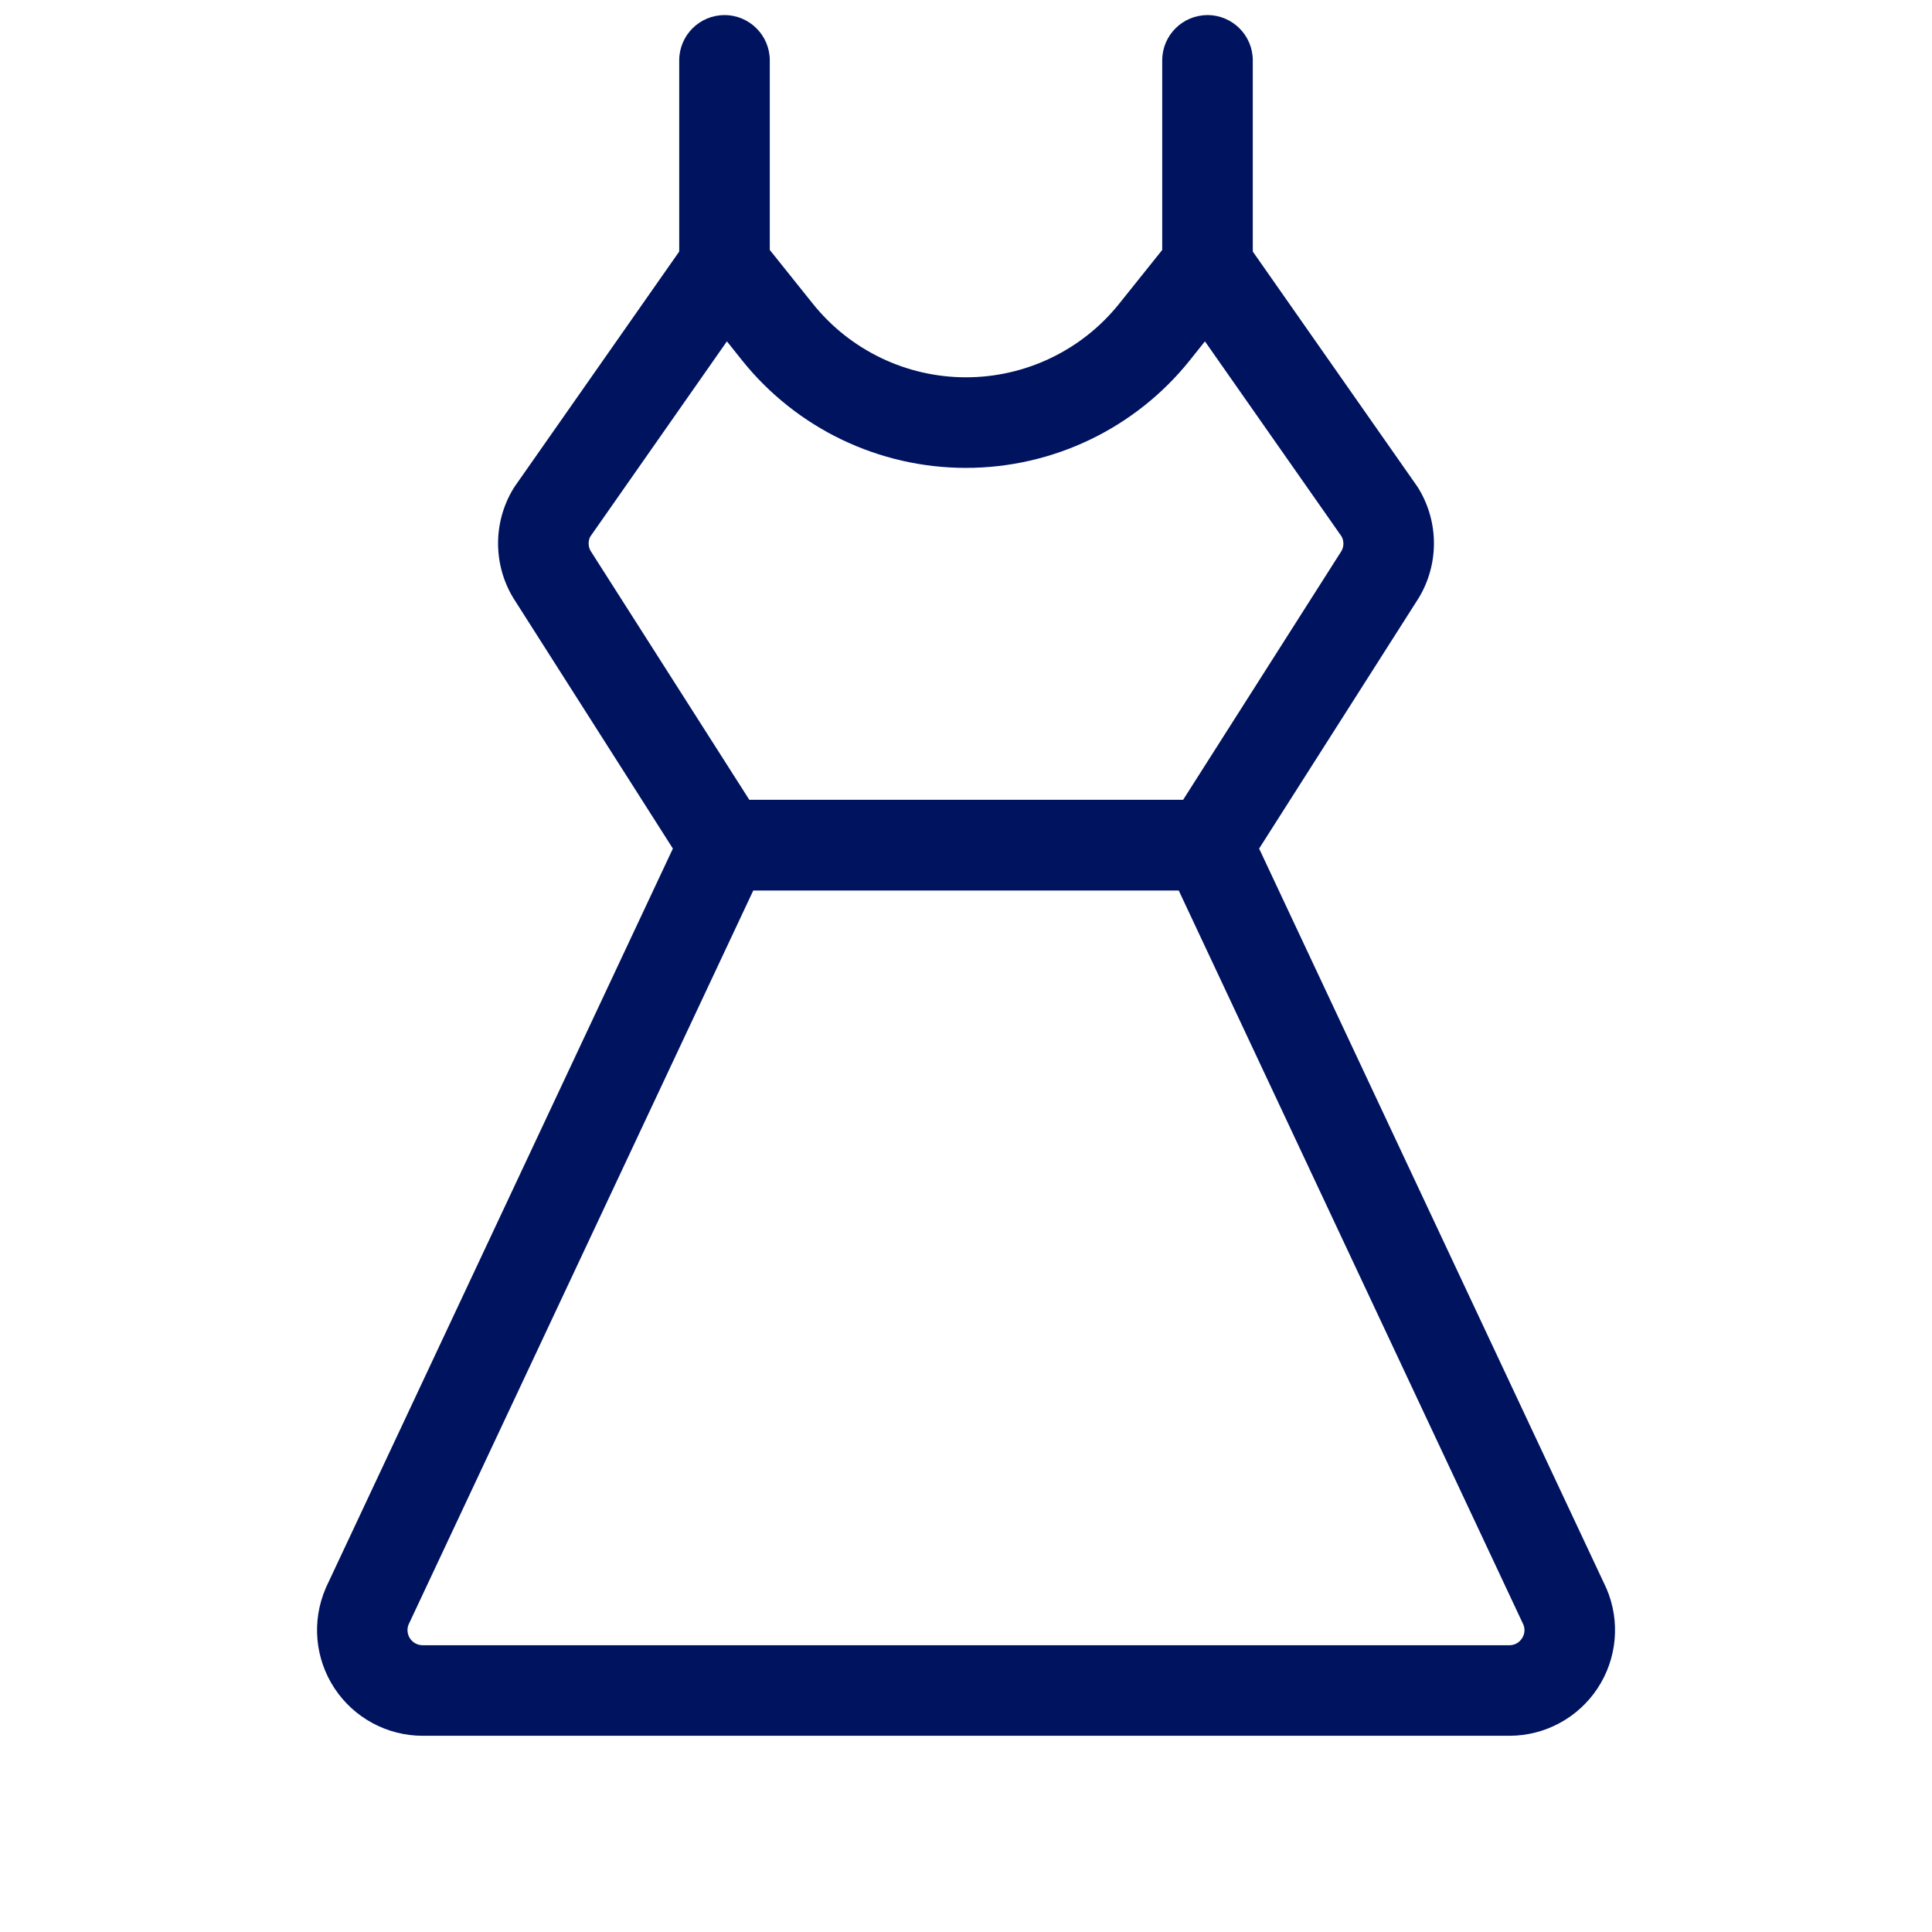
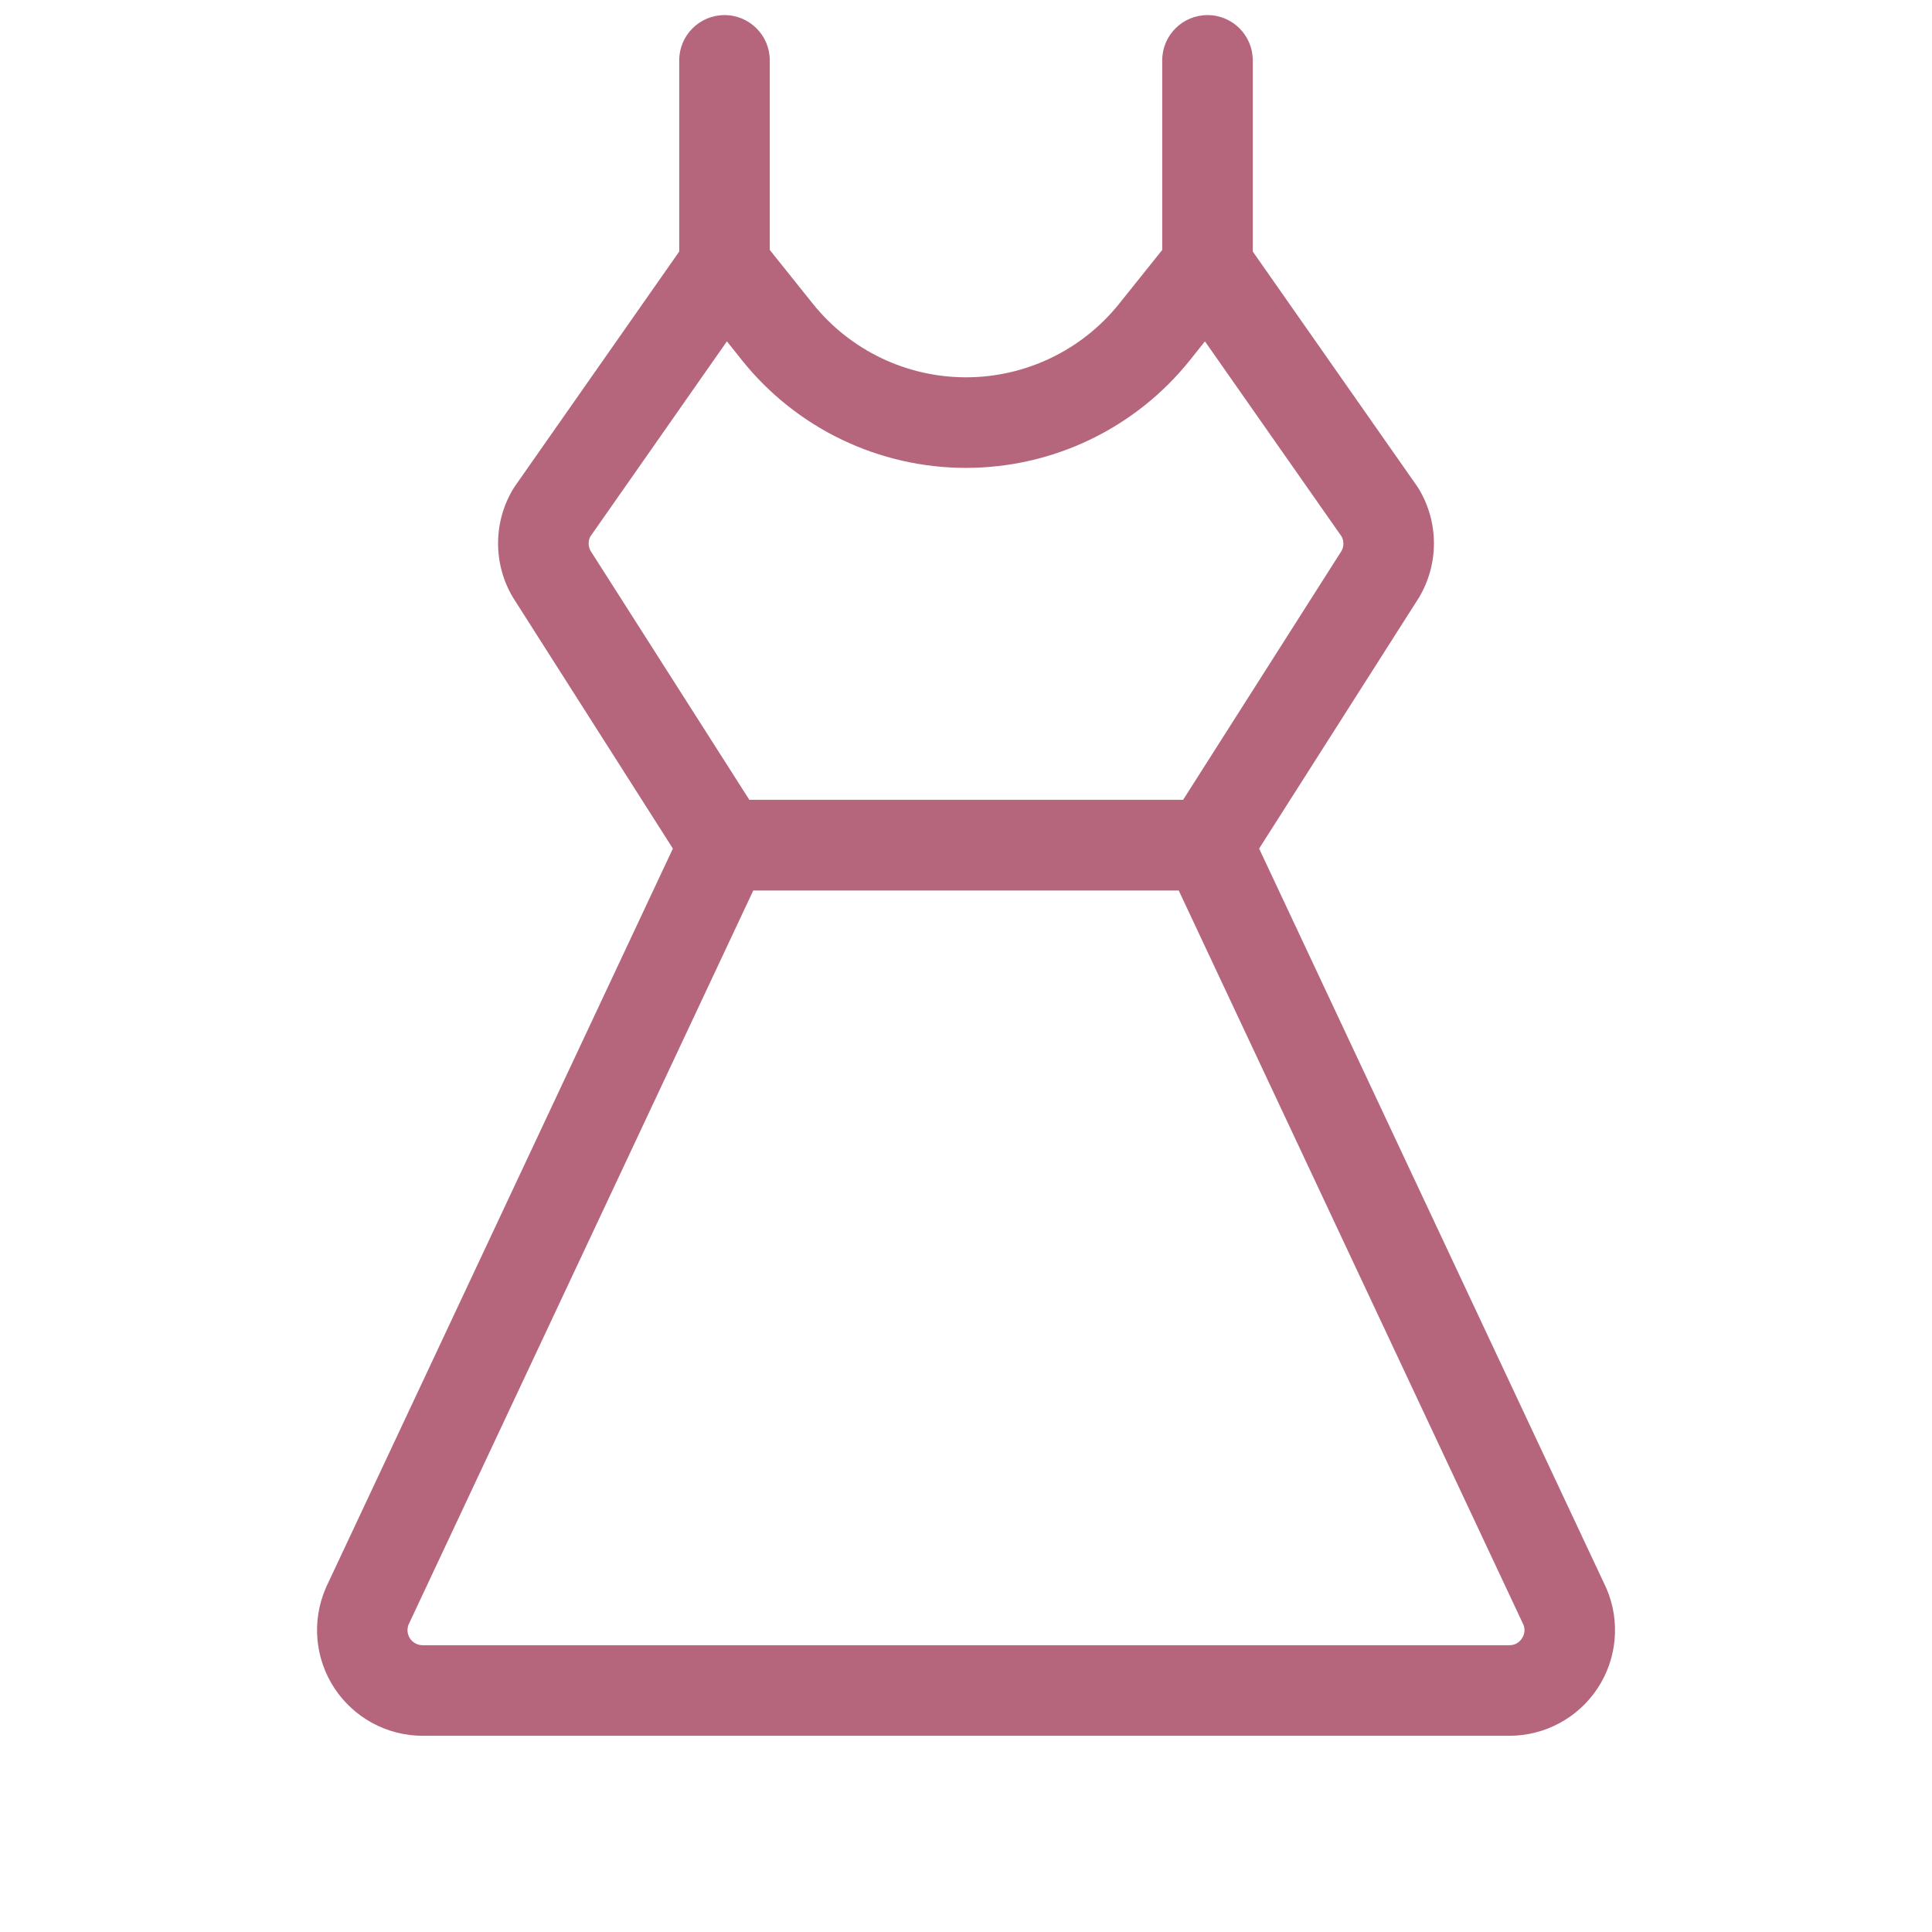
<svg xmlns="http://www.w3.org/2000/svg" width="120" height="120" viewBox="0 0 256 256">
-   <path fill="#00135f" d="M212.86 210.49a1 1 0 0 0-.08-.19l-45.94-97.86l21.08-33.1l.09-.14a14 14 0 0 0 0-14.4c-.07-.12-.15-.24-.23-.36L166 33.33V8a6 6 0 0 0-12 0v25.12l-5.7 7.12a26 26 0 0 1-40.6 0l-5.7-7.12V8a6 6 0 0 0-12 0v25.33L68.22 64.44c-.08.12-.16.24-.23.36a14 14 0 0 0 0 14.4l.09.14l21.08 33.1l-45.94 97.86a1 1 0 0 0-.08.19A14 14 0 0 0 56 230h144a14 14 0 0 0 12.87-19.51ZM78.26 73a2 2 0 0 1-.05-1.89l18.11-25.88l2 2.51a38 38 0 0 0 59.34 0l2-2.51l18.11 25.86a2 2 0 0 1 0 1.89l-21 33H99.29Zm123.4 144.1a1.93 1.93 0 0 1-1.67.9H56a2 2 0 0 1-1.87-2.72L99.81 118h56.38l45.67 97.28a1.92 1.92 0 0 1-.2 1.82" />
+   <path fill="#b5667d" d="M212.86 210.49a1 1 0 0 0-.08-.19l-45.94-97.86l21.08-33.1l.09-.14a14 14 0 0 0 0-14.4c-.07-.12-.15-.24-.23-.36L166 33.33V8a6 6 0 0 0-12 0v25.12l-5.7 7.12a26 26 0 0 1-40.6 0l-5.7-7.12V8a6 6 0 0 0-12 0v25.33L68.22 64.44c-.08.12-.16.24-.23.36a14 14 0 0 0 0 14.4l.09.14l21.08 33.1l-45.94 97.86a1 1 0 0 0-.08.19A14 14 0 0 0 56 230h144a14 14 0 0 0 12.87-19.51ZM78.26 73a2 2 0 0 1-.05-1.89l18.11-25.88l2 2.51a38 38 0 0 0 59.34 0l2-2.51l18.11 25.86a2 2 0 0 1 0 1.89l-21 33H99.29Zm123.4 144.1a1.93 1.93 0 0 1-1.67.9H56a2 2 0 0 1-1.87-2.72L99.81 118h56.38l45.67 97.28a1.92 1.92 0 0 1-.2 1.82" />
</svg>
